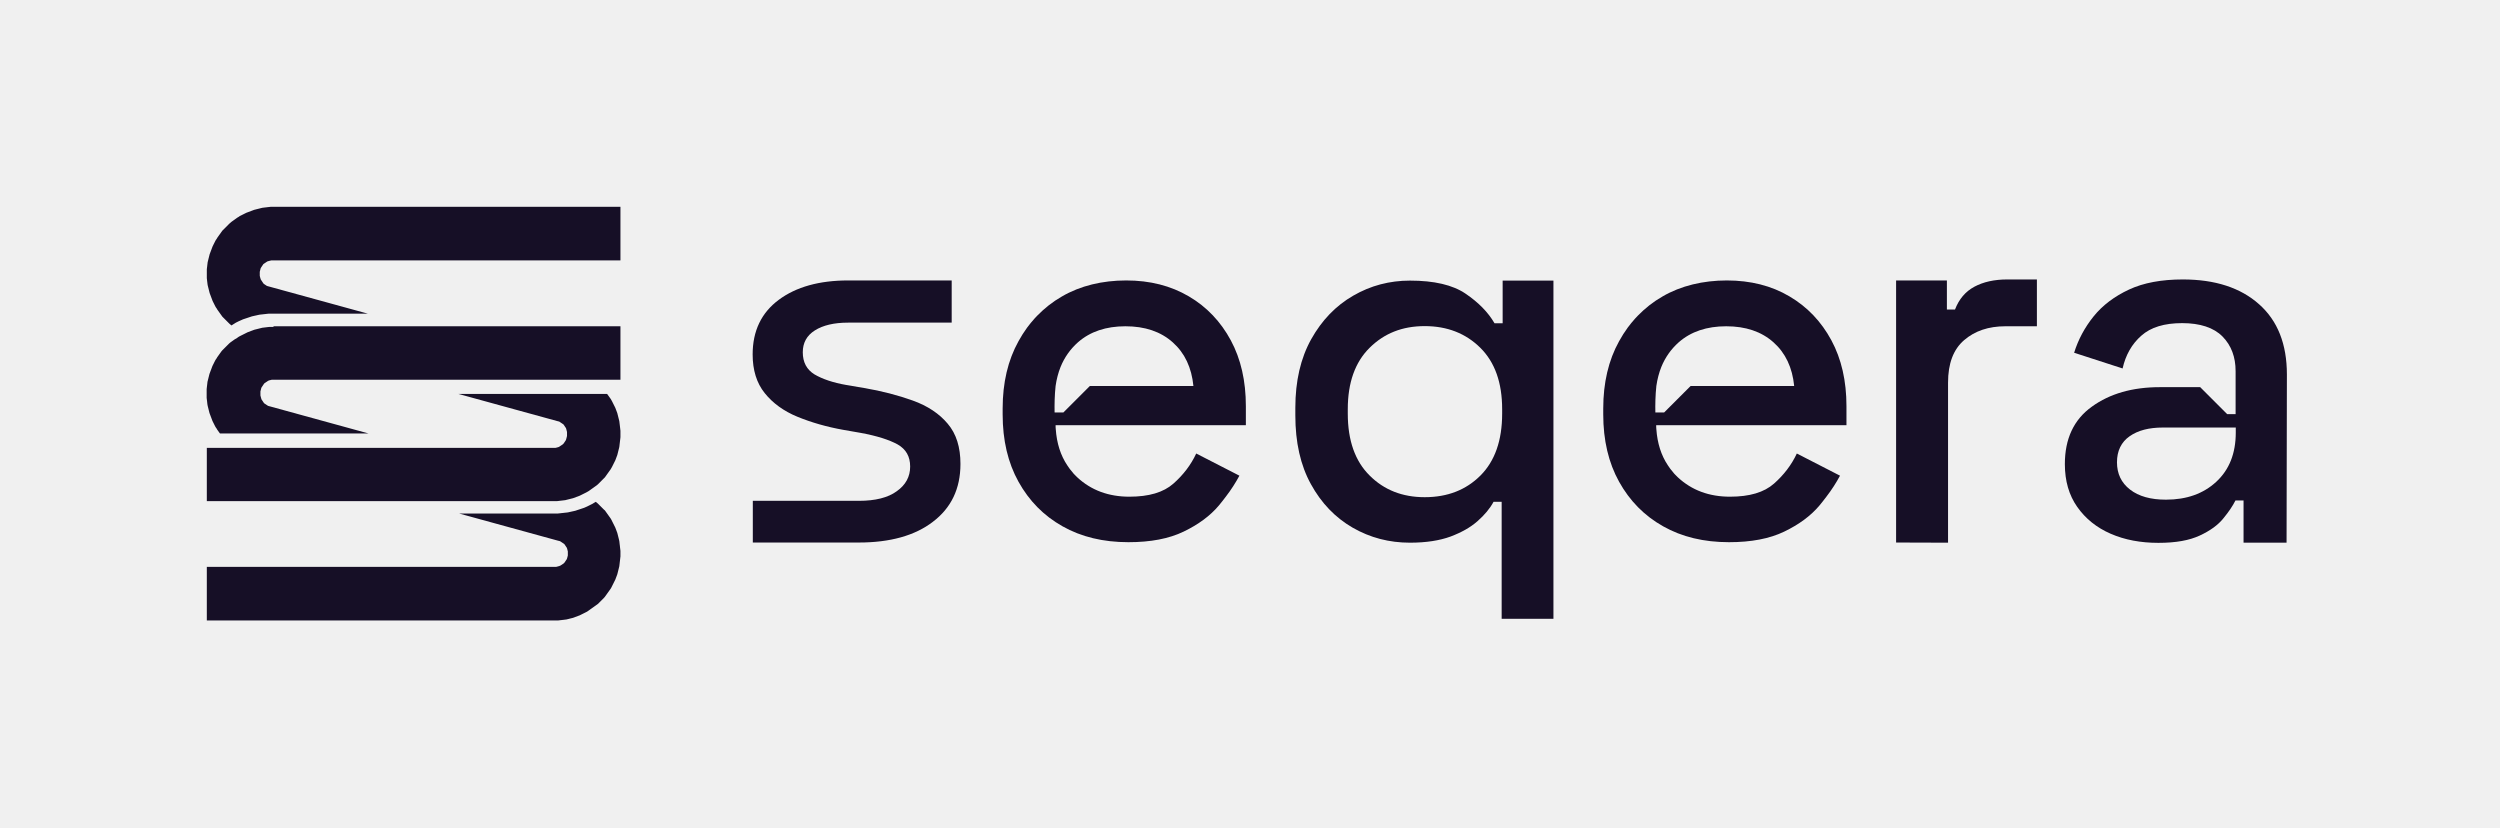
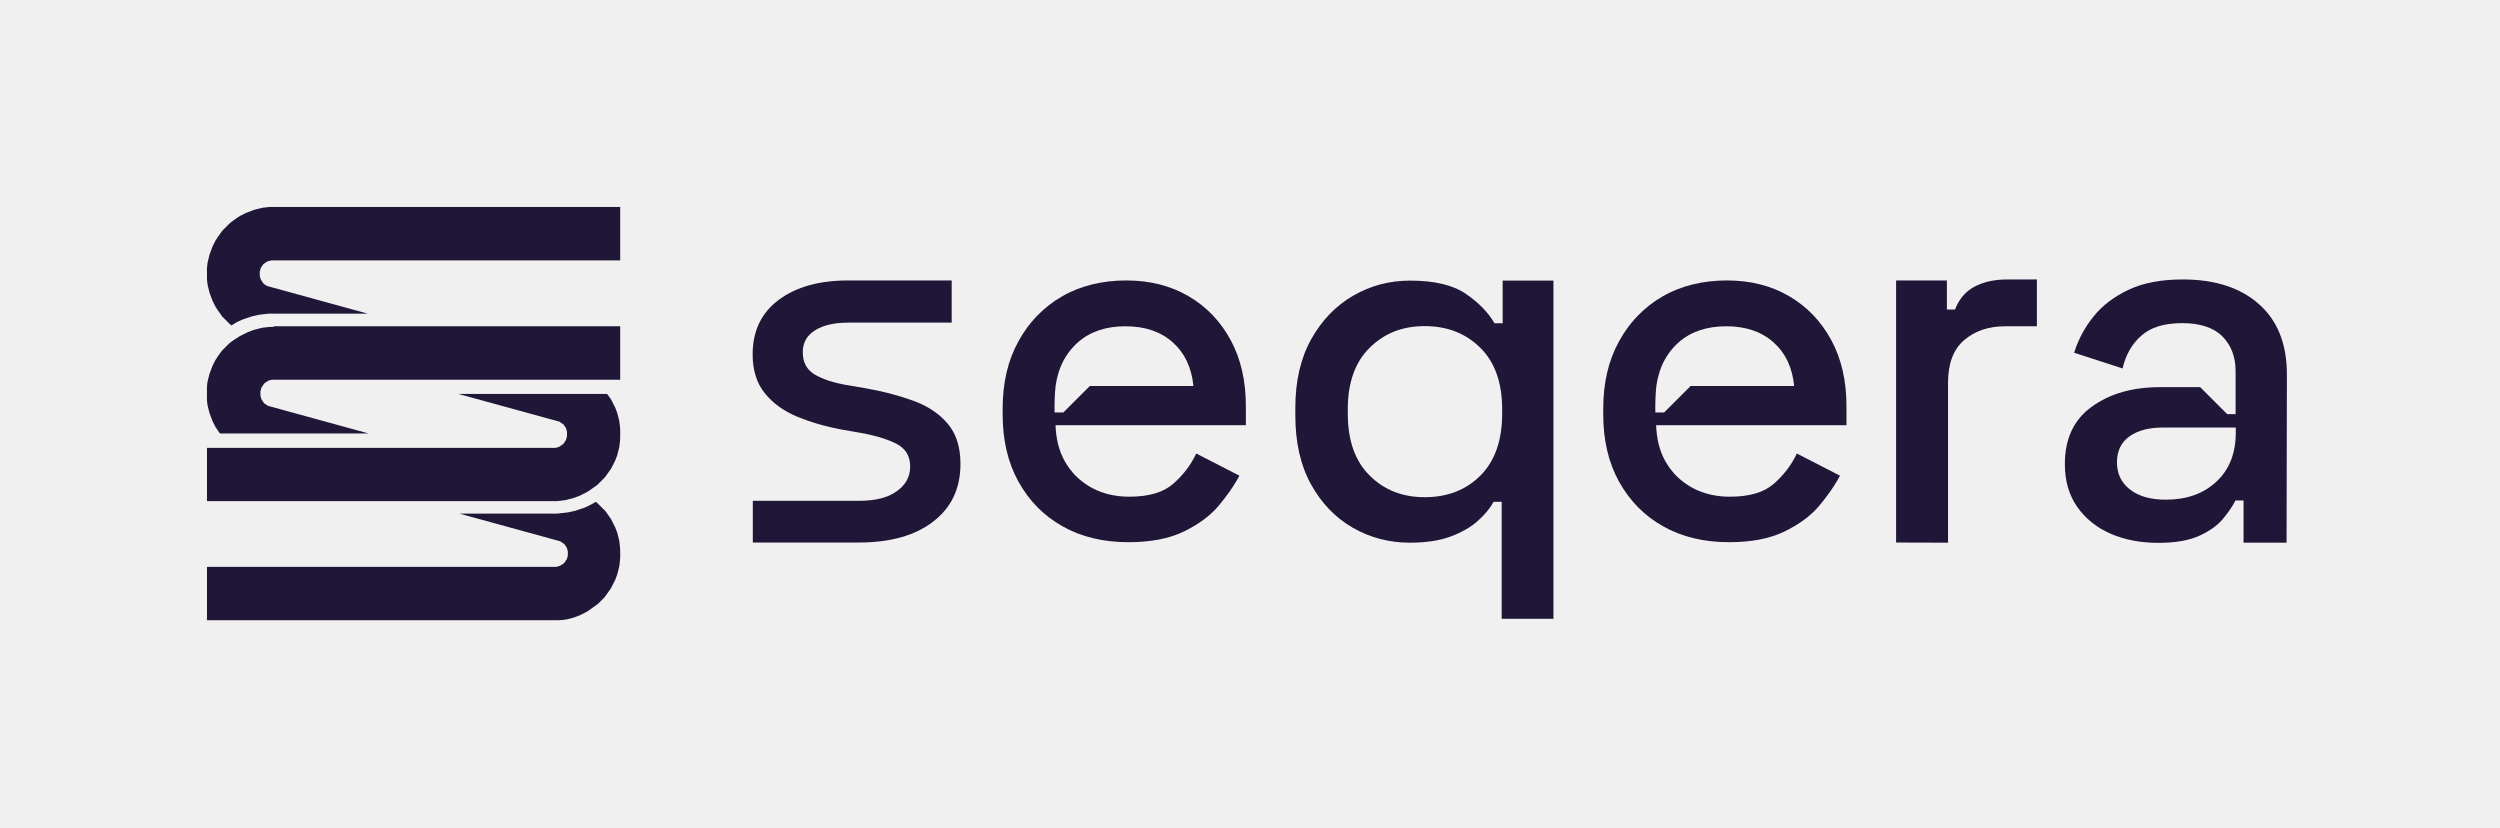
- <svg xmlns="http://www.w3.org/2000/svg" xmlns:xlink="http://www.w3.org/1999/xlink" version="1.1" id="Layer_1" x="0px" y="0px" viewBox="0 0 1511 500" style="enable-background:new 0 0 1511 500;" xml:space="preserve">
-   <style type="text/css">
- 	.st0{clip-path:url(#SVGID_00000171695073029105744160000014778761492470004656_);}
- 	.st1{fill:#160F26;}
- </style>
-   <g>
-     <defs>
-       <rect id="SVGID_1_" x="125" y="125" width="250" height="250" />
-     </defs>
-     <clipPath id="SVGID_00000138553347774962938440000000969205610327227295_">
-       <use xlink:href="#SVGID_1_" style="overflow:visible;" />
-     </clipPath>
-     <g style="clip-path:url(#SVGID_00000138553347774962938440000000969205610327227295_);">
-       <path class="st1" d="M375,333l-0.1-0.9l-0.1-0.8l-0.1-0.9l-0.1-0.9l-0.1-0.8l-0.1-0.9l-0.1-0.8l-0.2-0.9l-0.2-0.8l-0.2-0.8    l-0.2-0.8l-0.2-0.8l-0.2-0.8l-0.3-0.8l-0.3-0.8l-0.3-0.8l-0.3-0.8l-0.4-0.8l-0.4-0.8l-0.4-0.8l-0.4-0.8l-0.4-0.8l-0.4-0.8    l-0.4-0.7l-0.5-0.7l-0.5-0.7l-0.5-0.7l-0.5-0.7l-0.5-0.7l-0.5-0.7l-0.5-0.7L365,308l-0.6-0.6l-0.6-0.6l-0.6-0.6l-0.6-0.6L362,305    l-0.6-0.6l-0.7-0.6l-0.6-0.5l-1.2,0.7l-0.8,0.5l-0.8,0.4l-0.8,0.4l-0.8,0.4l-0.8,0.4l-0.9,0.4l-0.9,0.4l-0.9,0.3l-0.9,0.3    l-0.9,0.3l-0.9,0.3l-0.9,0.3l-0.9,0.3l-0.9,0.2l-0.9,0.2l-0.9,0.2l-0.9,0.2l-0.9,0.2l-0.9,0.1l-0.9,0.1l-0.9,0.1l-0.9,0.1    l-0.9,0.1l-0.9,0.1l-0.9,0.1l-0.9,0l-0.9,0h-57.5l59.7,16.4l0.4,0.1l0.4,0.1l0.4,0.1l0.3,0.2l0.3,0.2l0.3,0.2l0.3,0.2l0.3,0.2    l0.3,0.2l0.3,0.2l0.3,0.2l0.3,0.3l0.2,0.3l0.2,0.3l0.2,0.3l0.2,0.3l0.2,0.3l0.2,0.3l0.2,0.3l0.1,0.3l0.1,0.3l0.1,0.4l0.1,0.4    l0.1,0.4l0.1,0.4l0,0.4l0,0.4l0,0.4l0,0.4l0,0.4l0,0.4l-0.1,0.4l-0.1,0.4l-0.1,0.4l-0.1,0.3l-0.1,0.4l-0.1,0.3l-0.2,0.3l-0.2,0.3    l-0.2,0.3l-0.2,0.3l-0.2,0.3l-0.2,0.3l-0.2,0.3l-0.3,0.3l-0.3,0.3l-0.3,0.2l-0.3,0.2l-0.3,0.2l-0.3,0.2l-0.3,0.2l-0.3,0.2    l-0.3,0.1l-0.4,0.2l-0.4,0.1l-0.3,0.1l-0.4,0.1l-0.4,0.1l-0.4,0.1l-0.4,0l-0.4,0l-0.4,0H125V375h209.7l0.9,0l0.9,0l0.9,0l0.8-0.1    l0.9-0.1l0.8-0.1l0.9-0.1l0.8-0.1l0.8-0.1l0.8-0.2l0.8-0.2l0.8-0.2l0.8-0.2l0.8-0.2l0.8-0.3l0.8-0.3l0.8-0.3l0.8-0.3l0.8-0.3    l0.8-0.4l0.8-0.4l0.8-0.4l0.8-0.4l0.8-0.4l0.7-0.4l0.7-0.5l0.7-0.5l0.7-0.5l0.7-0.5l0.7-0.5l0.7-0.5l0.7-0.5l0.7-0.5l0.7-0.5    l0.6-0.6l0.6-0.6l0.6-0.6l0.6-0.6l0.6-0.6l0.6-0.6l0.6-0.7l0.5-0.7l0.5-0.7l0.5-0.7l0.5-0.7l0.5-0.7l0.5-0.7l0.5-0.7l0.4-0.7    l0.4-0.8l0.4-0.8l0.4-0.8l0.4-0.8l0.4-0.8l0.4-0.8l0.3-0.8l0.3-0.8l0.3-0.8l0.3-0.8l0.2-0.8l0.2-0.8l0.2-0.8l0.2-0.8l0.2-0.8    l0.2-0.8l0.1-0.8l0.1-0.9l0.1-0.9l0.1-0.8l0.1-0.9l0.1-0.9l0.1-0.8l0-0.9l0-0.9l0-0.8L375,333z" />
-       <path class="st1" d="M375,260.4l-0.1-0.9l-0.1-0.9l-0.1-0.8l-0.1-0.9l-0.1-0.8l-0.1-0.8l-0.1-0.8l-0.2-0.8l-0.2-0.8l-0.2-0.8    l-0.2-0.8l-0.2-0.8l-0.2-0.8l-0.3-0.8l-0.3-0.8l-0.3-0.8l-0.3-0.8l-0.4-0.8l-0.4-0.8l-0.4-0.8l-0.4-0.8l-0.4-0.8l-0.4-0.7    l-0.4-0.7l-0.5-0.7l-0.5-0.7l-0.5-0.7l-0.5-0.7l-0.2-0.2h0h-89.8l59.7,16.4l0.4,0.1l0.4,0.1l0.4,0.1l0.3,0.2l0.3,0.2l0.3,0.2    l0.3,0.2l0.3,0.2l0.3,0.2l0.3,0.2l0.3,0.2l0.3,0.3l0.2,0.3l0.2,0.3l0.2,0.3l0.2,0.3l0.2,0.3l0.2,0.3l0.2,0.3l0.1,0.4l0.1,0.3    l0.1,0.4l0.1,0.4l0.1,0.4l0.1,0.4l0,0.4l0,0.4l0,0.4l0,0.4l0,0.4l0,0.4l-0.1,0.4l-0.1,0.4l-0.1,0.4l-0.1,0.4l-0.1,0.3l-0.1,0.4    l-0.2,0.4l-0.2,0.3l-0.2,0.3l-0.2,0.3l-0.2,0.3l-0.2,0.3l-0.2,0.3l-0.3,0.3l-0.3,0.3l-0.3,0.2l-0.3,0.2l-0.3,0.2l-0.3,0.2    l-0.3,0.2l-0.3,0.2l-0.3,0.2l-0.4,0.2l-0.4,0.1l-0.3,0.1l-0.4,0.1l-0.4,0.1l-0.4,0.1l-0.4,0l-0.4,0l-0.4,0h-82.5h-111H125v32.2    h122.8h86.9h0.9l0.9,0l0.9-0.1l0.8-0.1l0.9-0.1l0.8-0.1l0.9-0.1l0.8-0.1l0.8-0.2l0.8-0.2l0.8-0.2l0.8-0.2l0.8-0.2l0.8-0.2l0.8-0.3    l0.8-0.3l0.8-0.3l0.8-0.3l0.8-0.3l0.8-0.4l0.8-0.4l0.2-0.1l0.6-0.3l0.8-0.4l0.8-0.4l0.7-0.4l0.7-0.4l0.7-0.5l0.7-0.5l0.7-0.5    l0.7-0.5l0.7-0.5l0.7-0.5l0.7-0.5l0.7-0.6l0.6-0.6l0.6-0.6l0.6-0.6l0.6-0.6l0.6-0.6l0.6-0.6l0.6-0.6l0.5-0.7l0.5-0.7l0.5-0.7    l0.5-0.7l0.5-0.7l0.5-0.7l0.5-0.7l0.4-0.7l0.4-0.7l0.4-0.8l0.4-0.8l0.4-0.8l0.4-0.8l0.4-0.8l0.3-0.8l0.3-0.8l0.3-0.8l0.3-0.8    l0.2-0.8l0.2-0.8l0.2-0.8l0.2-0.8l0.2-0.8l0.2-0.8l0.1-0.8l0.1-0.9l0.1-0.8l0.1-0.9l0.1-0.8l0.1-0.9l0.1-0.9l0-0.8l0-0.9l0-0.9    L375,260.4z" />
-       <path class="st1" d="M165.3,197.6l-0.9,0l-0.8,0l-0.9,0l-0.9,0.1l-0.8,0.1l-0.9,0.1l-0.8,0.1l-0.8,0.1l-0.8,0.2l-0.8,0.2l-0.8,0.2    l-0.8,0.2l-0.8,0.2l-0.8,0.2l-0.8,0.3l-0.8,0.3l-0.8,0.3l-0.8,0.3l-0.8,0.3l-0.8,0.4l-0.8,0.4l-0.2,0.1l-0.6,0.3l-0.8,0.4    l-0.8,0.4l-0.8,0.4l-0.7,0.4l-0.7,0.5l-0.7,0.5L142,205l-0.7,0.5l-0.7,0.5l-0.7,0.5l-0.7,0.5l-0.7,0.6l-0.6,0.6l-0.6,0.6l-0.6,0.6    l-0.6,0.6l-0.6,0.6l-0.6,0.6l-0.6,0.6l-0.5,0.6l-0.5,0.7l-0.5,0.7l-0.5,0.7l-0.5,0.7l-0.5,0.7l-0.4,0.7l-0.5,0.7l-0.4,0.7    l-0.4,0.8l-0.4,0.8l-0.4,0.8l-0.4,0.8l-0.3,0.8l-0.3,0.8l-0.3,0.8l-0.3,0.8l-0.3,0.8l-0.3,0.8l-0.2,0.8l-0.2,0.8l-0.2,0.8    l-0.2,0.8l-0.2,0.8l-0.2,0.8l-0.1,0.9l-0.1,0.9l-0.1,0.8l-0.1,0.9l-0.1,0.9l0,0.9l0,0.9v0.9v0.9l0,0.8l0,0.9l0.1,0.8l0.1,0.8    l0.1,0.9l0.1,0.9l0.1,0.8l0.2,0.9l0.2,0.8l0.2,0.8l0.2,0.8l0.2,0.8l0.2,0.8l0.3,0.8l0.3,0.8l0.3,0.8l0.3,0.8l0.3,0.8l0.3,0.8    l0.4,0.8l0.4,0.8l0.4,0.8l0.4,0.8l0.4,0.7l0.5,0.7l0.4,0.7l0.5,0.7l0.5,0.7l0.5,0.7l0.2,0.2h89.8l-59.7-16.4l-0.4-0.1l-0.3-0.1    l-0.4-0.1l-0.3-0.2l-0.3-0.2l-0.3-0.2l-0.3-0.2l-0.3-0.2l-0.3-0.2l-0.3-0.2l-0.3-0.2l-0.2-0.3l-0.2-0.3l-0.2-0.3l-0.2-0.3    l-0.2-0.3l-0.2-0.3l-0.2-0.3l-0.2-0.3l-0.1-0.4l-0.1-0.4l-0.1-0.3l-0.1-0.4l-0.1-0.4l-0.1-0.4l0-0.4l0-0.4l0-0.4l0-0.4l0-0.4    l0-0.4l0.1-0.4l0.1-0.4l0.1-0.4l0.1-0.4l0.1-0.4l0.1-0.3l0.2-0.3l0.2-0.3l0.2-0.3l0.2-0.3l0.2-0.3l0.2-0.3l0.2-0.3l0.2-0.3    l0.3-0.3l0.3-0.2l0.3-0.2l0.3-0.2l0.3-0.2l0.3-0.2l0.3-0.2l0.3-0.2l0.4-0.2l0.3-0.1l0.4-0.1l0.4-0.1l0.4-0.1l0.4-0.1l0.4,0l0.4,0    h0.4h82.5h111H375v-32.3H252.2H165.3z" />
-       <path class="st1" d="M165.3,125l-0.9,0l-0.8,0l-0.9,0.1l-0.9,0.1l-0.8,0.1l-0.9,0.1l-0.8,0.1l-0.8,0.1l-0.8,0.2l-0.8,0.2l-0.8,0.2    l-0.8,0.2l-0.8,0.2l-0.8,0.2l-0.8,0.3l-0.8,0.3l-0.8,0.3l-0.8,0.3l-0.8,0.3l-0.8,0.3l-0.8,0.4l-0.8,0.4l-0.8,0.4l-0.8,0.4    l-0.8,0.4l-0.7,0.5l-0.7,0.4l-0.7,0.5l-0.7,0.5l-0.7,0.5l-0.7,0.5l-0.7,0.5l-0.7,0.6l-0.7,0.6l-0.6,0.6l-0.6,0.6l-0.6,0.6    l-0.6,0.6l-0.6,0.6l-0.6,0.6l-0.6,0.6l-0.5,0.7l-0.5,0.7l-0.5,0.7l-0.5,0.7l-0.5,0.7l-0.5,0.7l-0.4,0.7l-0.5,0.7l-0.4,0.7    l-0.4,0.8l-0.4,0.8l-0.4,0.8l-0.4,0.8l-0.3,0.8l-0.3,0.8l-0.3,0.8l-0.3,0.8l-0.3,0.8l-0.3,0.8l-0.2,0.8l-0.2,0.8l-0.2,0.8    l-0.2,0.8l-0.2,0.8l-0.2,0.8l-0.1,0.9l-0.1,0.8l-0.1,0.9l-0.1,0.8l-0.1,0.9l0,0.9l0,0.9v0.9v0.9l0,0.9l0,0.8l0.1,0.9l0.1,0.9    l0.1,0.8l0.1,0.8l0.1,0.8l0.2,0.8l0.2,0.8l0.2,0.8l0.2,0.8l0.2,0.8l0.2,0.8l0.3,0.8l0.3,0.8l0.3,0.8l0.3,0.8l0.3,0.8l0.3,0.8    l0.4,0.8l0.4,0.8l0.4,0.8l0.4,0.8l0.4,0.7l0.5,0.7l0.4,0.7l0.5,0.7l0.5,0.7l0.5,0.7l0.5,0.7l0.5,0.7l0.5,0.7l0.6,0.6l0.6,0.6    l0.6,0.6l0.6,0.6l0.6,0.6l0.6,0.6l0.6,0.6l0.7,0.6l0.6,0.5h0l1.1-0.7l0.8-0.5l0.8-0.5l0.8-0.4l0.8-0.4l0.9-0.4l0.9-0.4l0.9-0.4    l0.9-0.3l0.9-0.3l0.9-0.3l0.9-0.3l0.9-0.3l0.9-0.3l0.9-0.2l0.9-0.2l0.9-0.2l0.9-0.2l0.9-0.2l0.9-0.1l0.9-0.1l0.9-0.1l0.9-0.1    l0.9-0.1l0.9-0.1l0.9,0l0.9,0l0.9,0h57.5l-59.7-16.4l-0.4-0.1l-0.3-0.1l-0.4-0.1l-0.3-0.1l-0.3-0.2l-0.3-0.2l-0.3-0.2l-0.3-0.2    l-0.3-0.2l-0.3-0.2l-0.3-0.3l-0.2-0.3l-0.2-0.3l-0.2-0.3l-0.2-0.3l-0.2-0.3l-0.2-0.3l-0.2-0.3l-0.2-0.3l-0.1-0.3l-0.1-0.4    l-0.1-0.3l-0.1-0.4l-0.1-0.4l-0.1-0.4l0-0.4l0-0.4l0-0.4l0-0.4l0-0.4l0-0.4l0.1-0.4l0.1-0.4l0.1-0.4l0.1-0.4l0.1-0.4l0.1-0.3    l0.2-0.3l0.2-0.3l0.2-0.3l0.2-0.3l0.2-0.3l0.2-0.3l0.2-0.3l0.2-0.3l0.3-0.2l0.3-0.2l0.3-0.2l0.3-0.2l0.3-0.2l0.3-0.2l0.3-0.2    l0.3-0.2l0.4-0.1l0.3-0.1l0.4-0.1l0.4-0.1l0.4-0.1l0.4-0.1l0.4,0l0.4,0l0.4,0H375V125H165.3z" />
-     </g>
+ <svg xmlns="http://www.w3.org/2000/svg" width="1511" height="500" viewBox="0 0 1511 500" fill="none">
+   <mask id="mask0_416_1543" style="mask-type:luminance" maskUnits="userSpaceOnUse" x="125" y="125" width="250" height="250">
+     <path d="M375 125H125V375H375V125Z" fill="white" />
+   </mask>
+   <g mask="url(#mask0_416_1543)">
+     <path d="M375 333.001L374.9 332.101L374.8 331.301L374.7 330.401L374.6 329.501L374.5 328.701L374.4 327.801L374.3 327.001L374.1 326.101L373.9 325.301L373.7 324.501L373.5 323.701L373.3 322.901L373.1 322.101L372.8 321.301L372.5 320.501L372.2 319.701L371.9 318.901L371.5 318.101L371.1 317.301L370.7 316.501L370.3 315.701L369.9 314.901L369.5 314.101L369.1 313.401L368.6 312.701L368.1 312.001L367.6 311.301L367.1 310.601L366.6 309.901L366.1 309.201L365.6 308.501L365 308.001L364.4 307.401L363.8 306.801L363.2 306.201L362.6 305.601L362 305.001L361.4 304.401L360.7 303.801L360.1 303.301L358.9 304.001L358.1 304.501L357.3 304.901L356.5 305.301L355.7 305.701L354.9 306.101L354 306.501L353.1 306.901L352.2 307.201L351.3 307.501L350.4 307.801L349.5 308.101L348.6 308.401L347.7 308.701L346.8 308.901L345.9 309.101L345 309.301L344.1 309.501L343.2 309.701L342.3 309.801L341.4 309.901L340.5 310.001L339.6 310.101L338.7 310.201L337.8 310.301L336.9 310.401H336H335.1H277.6L337.3 326.801L337.7 326.901L338.1 327.001L338.5 327.101L338.8 327.301L339.1 327.501L339.4 327.701L339.7 327.901L340 328.101L340.3 328.301L340.6 328.501L340.9 328.701L341.2 329.001L341.4 329.301L341.6 329.601L341.8 329.901L342 330.201L342.2 330.501L342.4 330.801L342.6 331.101L342.7 331.401L342.8 331.701L342.9 332.101L343 332.501L343.1 332.901L343.2 333.301V333.701V334.101V334.501V334.901V335.301V335.701L343.1 336.101L343 336.501L342.9 336.901L342.8 337.201L342.7 337.601L342.6 337.901L342.4 338.201L342.2 338.501L342 338.801L341.8 339.101L341.6 339.401L341.4 339.701L341.2 340.001L340.9 340.301L340.6 340.601L340.3 340.801L340 341.001L339.7 341.201L339.4 341.401L339.1 341.601L338.8 341.801L338.5 341.901L338.1 342.101L337.7 342.201L337.4 342.301L337 342.401L336.6 342.501L336.2 342.601H335.8H335.4H335H125V375.001H334.7H335.6H336.5H337.4L338.2 374.901L339.1 374.801L339.9 374.701L340.8 374.601L341.6 374.501L342.4 374.401L343.2 374.201L344 374.001L344.8 373.801L345.6 373.601L346.4 373.401L347.2 373.101L348 372.801L348.8 372.501L349.6 372.201L350.4 371.901L351.2 371.501L352 371.101L352.8 370.701L353.6 370.301L354.4 369.901L355.1 369.501L355.8 369.001L356.5 368.501L357.2 368.001L357.9 367.501L358.6 367.001L359.3 366.501L360 366.001L360.7 365.501L361.4 365.001L362 364.401L362.6 363.801L363.2 363.201L363.8 362.601L364.4 362.001L365 361.401L365.6 360.701L366.1 360.001L366.6 359.301L367.1 358.601L367.6 357.901L368.1 357.201L368.6 356.501L369.1 355.801L369.5 355.101L369.9 354.301L370.3 353.501L370.7 352.701L371.1 351.901L371.5 351.101L371.9 350.301L372.2 349.501L372.5 348.701L372.8 347.901L373.1 347.101L373.3 346.301L373.5 345.501L373.7 344.701L373.9 343.901L374.1 343.101L374.3 342.301L374.4 341.501L374.5 340.601L374.6 339.701L374.7 338.901L374.8 338.001L374.9 337.101L375 336.301V335.401V334.501V333.701V333.001Z" fill="#201637" />
+     <path d="M375 260.4L374.9 259.5L374.8 258.6L374.7 257.8L374.6 256.9L374.5 256.1L374.4 255.3L374.3 254.5L374.1 253.7L373.9 252.9L373.7 252.1L373.5 251.3L373.3 250.5L373.1 249.7L372.8 248.9L372.5 248.1L372.2 247.3L371.9 246.5L371.5 245.7L371.1 244.9L370.7 244.1L370.3 243.3L369.9 242.5L369.5 241.8L369.1 241.1L368.6 240.4L368.1 239.7L367.6 239L367.1 238.3L366.9 238.1H277.1L336.8 254.5L337.2 254.6L337.6 254.7L338 254.8L338.3 255L338.6 255.2L338.9 255.4L339.2 255.6L339.5 255.8L339.8 256L340.1 256.2L340.4 256.4L340.7 256.7L340.9 257L341.1 257.3L341.3 257.6L341.5 257.9L341.7 258.2L341.9 258.5L342.1 258.8L342.2 259.2L342.3 259.5L342.4 259.9L342.5 260.3L342.6 260.7L342.7 261.1V261.5V261.9V262.3V262.7V263.1V263.5L342.6 263.9L342.5 264.3L342.4 264.7L342.3 265.1L342.2 265.4L342.1 265.8L341.9 266.2L341.7 266.5L341.5 266.8L341.3 267.1L341.1 267.4L340.9 267.7L340.7 268L340.4 268.3L340.1 268.6L339.8 268.8L339.5 269L339.2 269.2L338.9 269.4L338.6 269.6L338.3 269.8L338 270L337.6 270.2L337.2 270.3L336.9 270.4L336.5 270.5L336.1 270.6L335.7 270.7H335.3H334.9H334.5H252H141H125V302.9H247.8H334.7H335.6H336.5L337.4 302.8L338.2 302.7L339.1 302.6L339.9 302.5L340.8 302.4L341.6 302.3L342.4 302.1L343.2 301.9L344 301.7L344.8 301.5L345.6 301.3L346.4 301.1L347.2 300.8L348 300.5L348.8 300.2L349.6 299.9L350.4 299.6L351.2 299.2L352 298.8L352.2 298.7L352.8 298.4L353.6 298L354.4 297.6L355.1 297.2L355.8 296.8L356.5 296.3L357.2 295.8L357.9 295.3L358.6 294.8L359.3 294.3L360 293.8L360.7 293.3L361.4 292.7L362 292.1L362.6 291.5L363.2 290.9L363.8 290.3L364.4 289.7L365 289.1L365.6 288.5L366.1 287.8L366.6 287.1L367.1 286.4L367.6 285.7L368.1 285L368.6 284.3L369.1 283.6L369.5 282.9L369.9 282.2L370.3 281.4L370.7 280.6L371.1 279.8L371.5 279L371.9 278.2L372.2 277.4L372.5 276.6L372.8 275.8L373.1 275L373.3 274.2L373.5 273.4L373.7 272.6L373.9 271.8L374.1 271L374.3 270.2L374.4 269.4L374.5 268.5L374.6 267.7L374.7 266.8L374.8 266L374.9 265.1L375 264.2V263.4V262.5V261.6V260.4Z" fill="#201637" />
+     <path d="M165.3 197.599H164.4H163.6H162.7L161.8 197.699L161 197.799L160.1 197.899L159.3 197.999L158.5 198.099L157.7 198.299L156.9 198.499L156.1 198.699L155.3 198.899L154.5 199.099L153.7 199.299L152.9 199.599L152.1 199.899L151.3 200.199L150.5 200.499L149.7 200.799L148.9 201.199L148.1 201.599L147.9 201.699L147.3 201.999L146.5 202.399L145.7 202.799L144.9 203.199L144.2 203.599L143.5 204.099L142.8 204.599L142 204.999L141.3 205.499L140.6 205.999L139.9 206.499L139.2 206.999L138.5 207.599L137.9 208.199L137.3 208.799L136.7 209.399L136.1 209.999L135.5 210.599L134.9 211.199L134.3 211.799L133.8 212.399L133.3 213.099L132.8 213.799L132.3 214.499L131.8 215.199L131.3 215.899L130.9 216.599L130.4 217.299L130 217.999L129.6 218.799L129.2 219.599L128.8 220.399L128.4 221.199L128.1 221.999L127.8 222.799L127.5 223.599L127.2 224.399L126.9 225.199L126.6 225.999L126.4 226.799L126.2 227.599L126 228.399L125.8 229.199L125.6 229.999L125.4 230.799L125.3 231.699L125.2 232.599L125.1 233.399L125 234.299L124.9 235.199V236.099V236.999V237.899V238.799V239.599V240.499L125 241.299L125.1 242.099L125.2 242.999L125.3 243.899L125.4 244.699L125.6 245.599L125.8 246.399L126 247.199L126.2 247.999L126.4 248.799L126.6 249.599L126.9 250.399L127.2 251.199L127.5 251.999L127.8 252.799L128.1 253.599L128.4 254.399L128.8 255.199L129.2 255.999L129.6 256.799L130 257.599L130.4 258.299L130.9 258.999L131.3 259.699L131.8 260.399L132.3 261.099L132.8 261.799L133 261.999H222.8L163.1 245.599L162.7 245.499L162.4 245.399L162 245.299L161.7 245.099L161.4 244.899L161.1 244.699L160.8 244.499L160.5 244.299L160.2 244.099L159.9 243.899L159.6 243.699L159.4 243.399L159.2 243.099L159 242.799L158.8 242.499L158.6 242.199L158.4 241.899L158.2 241.599L158 241.299L157.9 240.899L157.8 240.499L157.7 240.199L157.6 239.799L157.5 239.399L157.4 238.999V238.599V238.199V237.799V237.399V236.999V236.599L157.5 236.199L157.6 235.799L157.7 235.399L157.8 234.999L157.9 234.599L158 234.299L158.2 233.999L158.4 233.699L158.6 233.399L158.8 233.099L159 232.799L159.2 232.499L159.4 232.199L159.6 231.899L159.9 231.599L160.2 231.399L160.5 231.199L160.8 230.999L161.1 230.799L161.4 230.599L161.7 230.399L162 230.199L162.4 229.999L162.7 229.899L163.1 229.799L163.5 229.699L163.9 229.599L164.3 229.499H164.7H165.1H165.5H248H359H375V197.199H252.2H165.3V197.599Z" fill="#201637" />
+     <path d="M165.3 125H164.4H163.6L162.7 125.1L161.8 125.2L161 125.3L160.1 125.4L159.3 125.5L158.5 125.6L157.7 125.8L156.9 126L156.1 126.2L155.3 126.4L154.5 126.6L153.7 126.8L152.9 127.1L152.1 127.4L151.3 127.7L150.5 128L149.7 128.3L148.9 128.6L148.1 129L147.3 129.4L146.5 129.8L145.7 130.2L144.9 130.6L144.2 131.1L143.5 131.5L142.8 132L142.1 132.5L141.4 133L140.7 133.5L140 134L139.3 134.6L138.6 135.2L138 135.8L137.4 136.4L136.8 137L136.2 137.6L135.6 138.2L135 138.8L134.4 139.4L133.9 140.1L133.4 140.8L132.9 141.5L132.4 142.2L131.9 142.9L131.4 143.6L131 144.3L130.5 145L130.1 145.7L129.7 146.5L129.3 147.3L128.9 148.1L128.5 148.9L128.2 149.7L127.9 150.5L127.6 151.3L127.3 152.1L127 152.9L126.7 153.7L126.5 154.5L126.3 155.3L126.1 156.1L125.9 156.9L125.7 157.7L125.5 158.5L125.4 159.4L125.3 160.2L125.2 161.1L125.1 161.9L125 162.8V163.7V164.6V165.5V166.4V167.3V168.1L125.1 169L125.2 169.9L125.3 170.7L125.4 171.5L125.5 172.3L125.7 173.1L125.9 173.9L126.1 174.7L126.3 175.5L126.5 176.3L126.7 177.1L127 177.9L127.3 178.7L127.6 179.5L127.9 180.3L128.2 181.1L128.5 181.9L128.9 182.7L129.3 183.5L129.7 184.3L130.1 185.1L130.5 185.8L131 186.5L131.4 187.2L131.9 187.9L132.4 188.6L132.9 189.3L133.4 190L133.9 190.7L134.4 191.4L135 192L135.6 192.6L136.2 193.2L136.8 193.8L137.4 194.4L138 195L138.6 195.6L139.3 196.2L139.9 196.7L141 196L141.8 195.5L142.6 195L143.4 194.6L144.2 194.2L145.1 193.8L146 193.4L146.9 193L147.8 192.7L148.7 192.4L149.6 192.1L150.5 191.8L151.4 191.5L152.3 191.2L153.2 191L154.1 190.8L155 190.6L155.9 190.4L156.8 190.2L157.7 190.1L158.6 190L159.5 189.9L160.4 189.8L161.3 189.7L162.2 189.6H163.1H164H164.9H222.4L162.7 173.2L162.3 173.1L162 173L161.6 172.9L161.3 172.8L161 172.6L160.7 172.4L160.4 172.2L160.1 172L159.8 171.8L159.5 171.6L159.2 171.3L159 171L158.8 170.7L158.6 170.4L158.4 170.1L158.2 169.8L158 169.5L157.8 169.2L157.6 168.9L157.5 168.6L157.4 168.2L157.3 167.9L157.2 167.5L157.1 167.1L157 166.7V166.3V165.9V165.5V165.1V164.7V164.3L157.1 163.9L157.2 163.5L157.3 163.1L157.4 162.7L157.5 162.3L157.6 162L157.8 161.7L158 161.4L158.2 161.1L158.4 160.8L158.6 160.5L158.8 160.2L159 159.9L159.2 159.6L159.5 159.4L159.8 159.2L160.1 159L160.4 158.8L160.7 158.6L161 158.4L161.3 158.2L161.6 158L162 157.9L162.3 157.8L162.7 157.7L163.1 157.6L163.5 157.5L163.9 157.4H164.3H164.7H165.1H375V125H165.3Z" fill="#201637" />
  </g>
-   <path class="st1" d="M519.1,327.9H455v-25.2h64.1c9.9,0,17.6-1.9,22.9-5.8c5.4-3.8,8.1-8.8,8.1-14.9c0-6.1-2.5-10.5-7.6-13.4  c-5.1-2.8-12.6-5.2-22.5-7l-10.3-1.8c-10.1-1.8-19.4-4.5-27.7-7.9c-8.3-3.4-14.9-8.2-19.8-14.3c-4.9-6.1-7.3-13.9-7.3-23.4  c0-14.2,5.3-25.2,15.8-33c10.5-7.8,24.5-11.7,41.9-11.7h62.6V195h-62.6c-8.5,0-15.2,1.6-20.1,4.7c-4.9,3.1-7.3,7.5-7.3,13.2  c0,6.1,2.4,10.5,7.1,13.4c4.8,2.8,11.2,5,19.3,6.4l10.6,1.8c10.7,1.8,20.6,4.4,29.5,7.6c8.9,3.2,16,7.9,21.1,14  c5.2,6.1,7.7,14.2,7.7,24.3c0,15-5.6,26.6-16.7,35C553,323.7,538,327.9,519.1,327.9L519.1,327.9z" />
-   <path class="st1" d="M907.6,374v-70.7h-4.9c-2.2,4.1-5.5,8-9.7,11.7c-4.3,3.8-9.7,6.8-16.3,9.3c-6.6,2.4-14.7,3.7-24.5,3.7  c-12.6,0-24.1-3-34.7-9.1c-10.5-6.1-18.9-14.8-25.2-26.3c-6.3-11.4-9.4-25.3-9.4-41.5v-4.6c0-16.2,3.2-30,9.6-41.5  c6.4-11.4,14.8-20.2,25.4-26.3c10.5-6.1,22-9.1,34.3-9.1c14.6,0,25.8,2.6,33.6,7.9c7.8,5.3,13.6,11.2,17.5,17.9h4.9v-25.8h30.7V374  L907.6,374L907.6,374z M861.1,300.5c13.8,0,25-4.4,33.7-13.1c8.7-8.7,13.1-21.2,13.1-37.4v-2.7c0-16-4.4-28.4-13.2-37.1  c-8.8-8.7-20-13.1-33.6-13.1c-13.6,0-24.5,4.4-33.3,13.1c-8.8,8.7-13.2,21.1-13.2,37.1v2.7c0,16.2,4.4,28.7,13.2,37.4  C836.6,296.2,847.7,300.5,861.1,300.5z" />
-   <path class="st1" d="M753,245.5c0-15.2-3-28.5-9.1-39.8c-6.1-11.3-14.5-20.2-25.4-26.6c-10.9-6.4-23.5-9.6-37.8-9.6  c-14.4,0-27.8,3.2-38.9,9.7c-5.6,3.2-10.5,7.1-14.9,11.6c-0.5,0.6-1.1,1.1-1.6,1.7c-1.6,1.8-3.1,3.6-4.5,5.5  c-1.9,2.6-3.6,5.3-5.2,8.2c-6.4,11.5-9.6,25.1-9.6,40.7v3.6c0,15.6,3.2,29.2,9.6,40.7c6.4,11.5,15.2,20.5,26.6,26.9  c11.3,6.4,24.6,9.6,39.8,9.6c13.4,0,24.5-2.1,33.4-6.4c8.9-4.3,16-9.5,21.3-15.8c1.5-1.8,2.8-3.5,4.1-5.2c3.4-4.4,6.1-8.7,8.3-12.8  l-26.1-13.4c-3.2,6.9-7.9,13-13.8,18.2c-6,5.3-14.8,7.9-26.6,7.9c-12.6,0-23.1-3.9-31.5-11.7c-0.5-0.5-1-1-1.5-1.5  c-0.5-0.5-1-1-1.4-1.6c-1.1-1.3-2.2-2.6-3.1-4.1c-4.1-6.1-6.4-13.4-7-21.9c-0.1-0.8-0.1-1.6-0.1-2.4H753L753,245.5L753,245.5z   M658.7,233.3l-16,16h-5.3c-0.1-4.6,0-10.5,0.6-16c0.3-2.1,0.7-4.1,1.2-6c0.5-1.9,1.1-3.8,1.8-5.5c2.4-5.9,5.9-10.8,10.5-14.9  c7.4-6.5,17-9.7,28.7-9.7c11.8,0,21.3,3.2,28.6,9.7c7.3,6.5,11.4,15.3,12.5,26.4H658.7L658.7,233.3z" />
-   <path class="st1" d="M1116,245.5c0-15.2-3-28.5-9.1-39.8c-6.1-11.3-14.5-20.2-25.4-26.6c-10.8-6.4-23.5-9.6-37.8-9.6  s-27.8,3.2-38.9,9.7c-5.6,3.2-10.5,7.1-14.9,11.6c-0.5,0.6-1.1,1.1-1.6,1.7c-1.6,1.8-3.1,3.6-4.5,5.5c-1.9,2.6-3.6,5.3-5.2,8.2  c-6.4,11.5-9.6,25.1-9.6,40.7v3.6c0,15.6,3.2,29.2,9.6,40.7c6.4,11.5,15.2,20.5,26.6,26.9c11.3,6.4,24.6,9.6,39.8,9.6  c13.4,0,24.5-2.1,33.4-6.4c8.9-4.3,16-9.5,21.3-15.8c1.5-1.8,2.8-3.5,4.1-5.2c3.4-4.4,6.1-8.7,8.3-12.8l-26.1-13.4  c-3.2,6.9-7.9,13-13.8,18.2c-6,5.3-14.8,7.9-26.6,7.9c-12.6,0-23.1-3.9-31.5-11.7c-0.5-0.5-1-1-1.5-1.5c-0.5-0.5-1-1-1.4-1.6  c-1.1-1.3-2.2-2.6-3.1-4.1c-4.1-6.1-6.4-13.4-7-21.9c-0.1-0.8-0.1-1.6-0.1-2.4H1116L1116,245.5L1116,245.5z M1021.8,233.3l-16,16  h-5.3c-0.1-4.6,0-10.5,0.6-16c0.3-2.1,0.7-4.1,1.2-6c0.5-1.9,1.1-3.8,1.8-5.5c2.4-5.9,5.9-10.8,10.5-14.9c7.4-6.5,17-9.7,28.7-9.7  c11.8,0,21.3,3.2,28.6,9.7c7.3,6.5,11.4,15.3,12.5,26.4H1021.8L1021.8,233.3z" />
-   <path class="st1" d="M1146,327.9V169.5h30.7v17.6h4.9c2.4-6.3,6.3-10.9,11.7-13.8c5.4-2.9,12-4.4,19.9-4.4h17.9v28.3H1212  c-10.1,0-18.4,2.8-24.9,8.4c-6.5,5.6-9.7,14.1-9.7,25.7v96.7L1146,327.9L1146,327.9z" />
-   <path class="st1" d="M1382.2,226.3c0-18.3-5.6-32.5-16.8-42.4c-11.2-10-26.6-15-46.1-15c-12.8,0-23.7,2-32.5,6.1  c-8.8,4.1-16,9.5-21.4,16.2c-5.4,6.7-9.3,14-11.8,22l29.3,9.5c1.8-8.1,5.6-14.8,11.3-19.8c5.7-5.1,13.9-7.6,24.7-7.6  c10.8,0,19.1,2.7,24.4,8.1c5.3,5.4,7.9,12.4,7.9,20.9v26h-5.1l-16.3-16.3h-24.4c-16.5,0-30.2,3.9-41.1,11.8  c-10.9,7.8-16.3,19.4-16.3,34.7c0,10.2,2.5,18.8,7.5,25.9c5,7.1,11.7,12.5,20.2,16.2c8.5,3.7,18.1,5.5,28.8,5.5s18.7-1.5,25-4.4  c6.3-2.9,11.1-6.4,14.3-10.4c3.3-4,5.7-7.6,7.3-10.8h4.9V328h26L1382.2,226.3L1382.2,226.3z M1351.3,261.4  c0,12.6-3.9,22.5-11.8,29.8c-7.8,7.2-17.9,10.8-30.4,10.8c-9.2,0-16.4-2-21.7-6.1c-5.3-4.1-7.9-9.6-7.9-16.5  c0-6.9,2.6-12.2,7.6-15.7c5.1-3.6,11.8-5.3,20.2-5.3h44L1351.3,261.4L1351.3,261.4z" />
+   <path d="M519.1 327.9H455V302.7H519.1C529 302.7 536.7 300.8 542 296.9C547.4 293.1 550.1 288.1 550.1 282C550.1 275.9 547.6 271.5 542.5 268.6C537.4 265.8 529.9 263.4 520 261.6L509.7 259.8C499.6 258 490.3 255.3 482 251.9C473.7 248.5 467.1 243.7 462.2 237.6C457.3 231.5 454.9 223.7 454.9 214.2C454.9 200 460.2 189 470.7 181.2C481.2 173.4 495.2 169.5 512.6 169.5H575.2V195H512.6C504.1 195 497.4 196.6 492.5 199.7C487.6 202.8 485.2 207.2 485.2 212.9C485.2 219 487.6 223.4 492.3 226.3C497.1 229.1 503.5 231.3 511.6 232.7L522.2 234.5C532.9 236.3 542.8 238.9 551.7 242.1C560.6 245.3 567.7 250 572.8 256.1C578 262.2 580.5 270.3 580.5 280.4C580.5 295.4 574.9 307 563.8 315.4C553 323.7 538 327.9 519.1 327.9Z" fill="#201637" />
+   <path d="M907.6 374V303.3H902.7C900.5 307.4 897.2 311.3 893 315C888.7 318.8 883.3 321.8 876.7 324.3C870.1 326.7 862 328 852.2 328C839.6 328 828.1 325 817.5 318.9C807 312.8 798.6 304.1 792.3 292.6C786 281.2 782.9 267.3 782.9 251.1V246.5C782.9 230.3 786.1 216.5 792.5 205C798.9 193.6 807.3 184.8 817.9 178.7C828.4 172.6 839.9 169.6 852.2 169.6C866.8 169.6 878 172.2 885.8 177.5C893.6 182.8 899.4 188.7 903.3 195.4H908.2V169.6H938.9V374H907.6ZM861.1 300.5C874.9 300.5 886.1 296.1 894.8 287.4C903.5 278.7 907.9 266.2 907.9 250V247.3C907.9 231.3 903.5 218.9 894.7 210.2C885.9 201.5 874.7 197.1 861.1 197.1C847.5 197.1 836.6 201.5 827.8 210.2C819 218.9 814.6 231.3 814.6 247.3V250C814.6 266.2 819 278.7 827.8 287.4C836.6 296.2 847.7 300.5 861.1 300.5Z" fill="#201637" />
+   <path d="M753 245.5C753 230.3 750 217 743.9 205.7C737.8 194.4 729.4 185.5 718.5 179.1C707.6 172.7 695 169.5 680.7 169.5C666.3 169.5 652.9 172.7 641.8 179.2C636.2 182.4 631.3 186.3 626.9 190.8C626.4 191.4 625.8 191.9 625.3 192.5C623.7 194.3 622.2 196.1 620.8 198C618.9 200.6 617.2 203.3 615.6 206.2C609.2 217.7 606 231.3 606 246.9V250.5C606 266.1 609.2 279.7 615.6 291.2C622 302.7 630.8 311.7 642.2 318.1C653.5 324.5 666.8 327.7 682 327.7C695.4 327.7 706.5 325.6 715.4 321.3C724.3 317 731.4 311.8 736.7 305.5C738.2 303.7 739.5 302 740.8 300.3C744.2 295.9 746.9 291.6 749.1 287.5L723 274.1C719.8 281 715.1 287.1 709.2 292.3C703.2 297.6 694.4 300.2 682.6 300.2C670 300.2 659.5 296.3 651.1 288.5C650.6 288 650.1 287.5 649.6 287C649.1 286.5 648.6 286 648.2 285.4C647.1 284.1 646 282.8 645.1 281.3C641 275.2 638.7 267.9 638.1 259.4C638 258.6 638 257.8 638 257H753V245.5ZM658.7 233.3L642.7 249.3H637.4C637.3 244.7 637.4 238.8 638 233.3C638.3 231.2 638.7 229.2 639.2 227.3C639.7 225.4 640.3 223.5 641 221.8C643.4 215.9 646.9 211 651.5 206.9C658.9 200.4 668.5 197.2 680.2 197.2C692 197.2 701.5 200.4 708.8 206.9C716.1 213.4 720.2 222.2 721.3 233.3H658.7Z" fill="#201637" />
+   <path d="M1116 245.5C1116 230.3 1113 217 1106.9 205.7C1100.8 194.4 1092.4 185.5 1081.5 179.1C1070.7 172.7 1058 169.5 1043.7 169.5C1029.4 169.5 1015.9 172.7 1004.8 179.2C999.2 182.4 994.3 186.3 989.9 190.8C989.4 191.4 988.8 191.9 988.3 192.5C986.7 194.3 985.2 196.1 983.8 198C981.9 200.6 980.2 203.3 978.6 206.2C972.2 217.7 969 231.3 969 246.9V250.5C969 266.1 972.2 279.7 978.6 291.2C985 302.7 993.8 311.7 1005.2 318.1C1016.5 324.5 1029.8 327.7 1045 327.7C1058.4 327.7 1069.5 325.6 1078.4 321.3C1087.3 317 1094.4 311.8 1099.7 305.5C1101.2 303.7 1102.5 302 1103.8 300.3C1107.2 295.9 1109.9 291.6 1112.1 287.5L1086 274.1C1082.8 281 1078.1 287.1 1072.2 292.3C1066.2 297.6 1057.4 300.2 1045.6 300.2C1033 300.2 1022.5 296.3 1014.1 288.5C1013.6 288 1013.1 287.5 1012.6 287C1012.1 286.5 1011.6 286 1011.2 285.4C1010.1 284.1 1009 282.8 1008.1 281.3C1004 275.2 1001.7 267.9 1001.1 259.4C1001 258.6 1001 257.8 1001 257H1116V245.5ZM1021.8 233.3L1005.8 249.3H1000.5C1000.4 244.7 1000.5 238.8 1001.1 233.3C1001.4 231.2 1001.8 229.2 1002.3 227.3C1002.8 225.4 1003.4 223.5 1004.1 221.8C1006.5 215.9 1010 211 1014.6 206.9C1022 200.4 1031.6 197.2 1043.3 197.2C1055.1 197.2 1064.6 200.4 1071.9 206.9C1079.2 213.4 1083.3 222.2 1084.4 233.3H1021.8Z" fill="#201637" />
+   <path d="M1146 327.9V169.5H1176.7V187.1H1181.6C1184 180.8 1187.9 176.2 1193.3 173.3C1198.7 170.4 1205.3 168.9 1213.2 168.9H1231.1V197.2H1212C1201.9 197.2 1193.6 200 1187.1 205.6C1180.6 211.2 1177.4 219.7 1177.4 231.3V328L1146 327.9Z" fill="#201637" />
+   <path d="M1382.2 226.3C1382.2 208 1376.6 193.8 1365.4 183.9C1354.2 173.9 1338.8 168.9 1319.3 168.9C1306.5 168.9 1295.6 170.9 1286.8 175C1278 179.1 1270.8 184.5 1265.4 191.2C1260 197.9 1256.1 205.2 1253.6 213.2L1282.9 222.7C1284.7 214.6 1288.5 207.9 1294.2 202.9C1299.9 197.8 1308.1 195.3 1318.9 195.3C1329.7 195.3 1338 198 1343.3 203.4C1348.6 208.8 1351.2 215.8 1351.2 224.3V250.3H1346.1L1329.8 234H1305.4C1288.9 234 1275.2 237.9 1264.3 245.8C1253.4 253.6 1248 265.2 1248 280.5C1248 290.7 1250.5 299.3 1255.5 306.4C1260.5 313.5 1267.2 318.9 1275.7 322.6C1284.2 326.3 1293.8 328.1 1304.5 328.1C1315.2 328.1 1323.2 326.6 1329.5 323.7C1335.8 320.8 1340.6 317.3 1343.8 313.3C1347.1 309.3 1349.5 305.7 1351.1 302.5H1356V328H1382L1382.2 226.3ZM1351.3 261.4C1351.3 274 1347.4 283.9 1339.5 291.2C1331.7 298.4 1321.6 302 1309.1 302C1299.9 302 1292.7 300 1287.4 295.9C1282.1 291.8 1279.5 286.3 1279.5 279.4C1279.5 272.5 1282.1 267.2 1287.1 263.7C1292.2 260.1 1298.9 258.4 1307.3 258.4H1351.3V261.4Z" fill="#201637" />
</svg>
